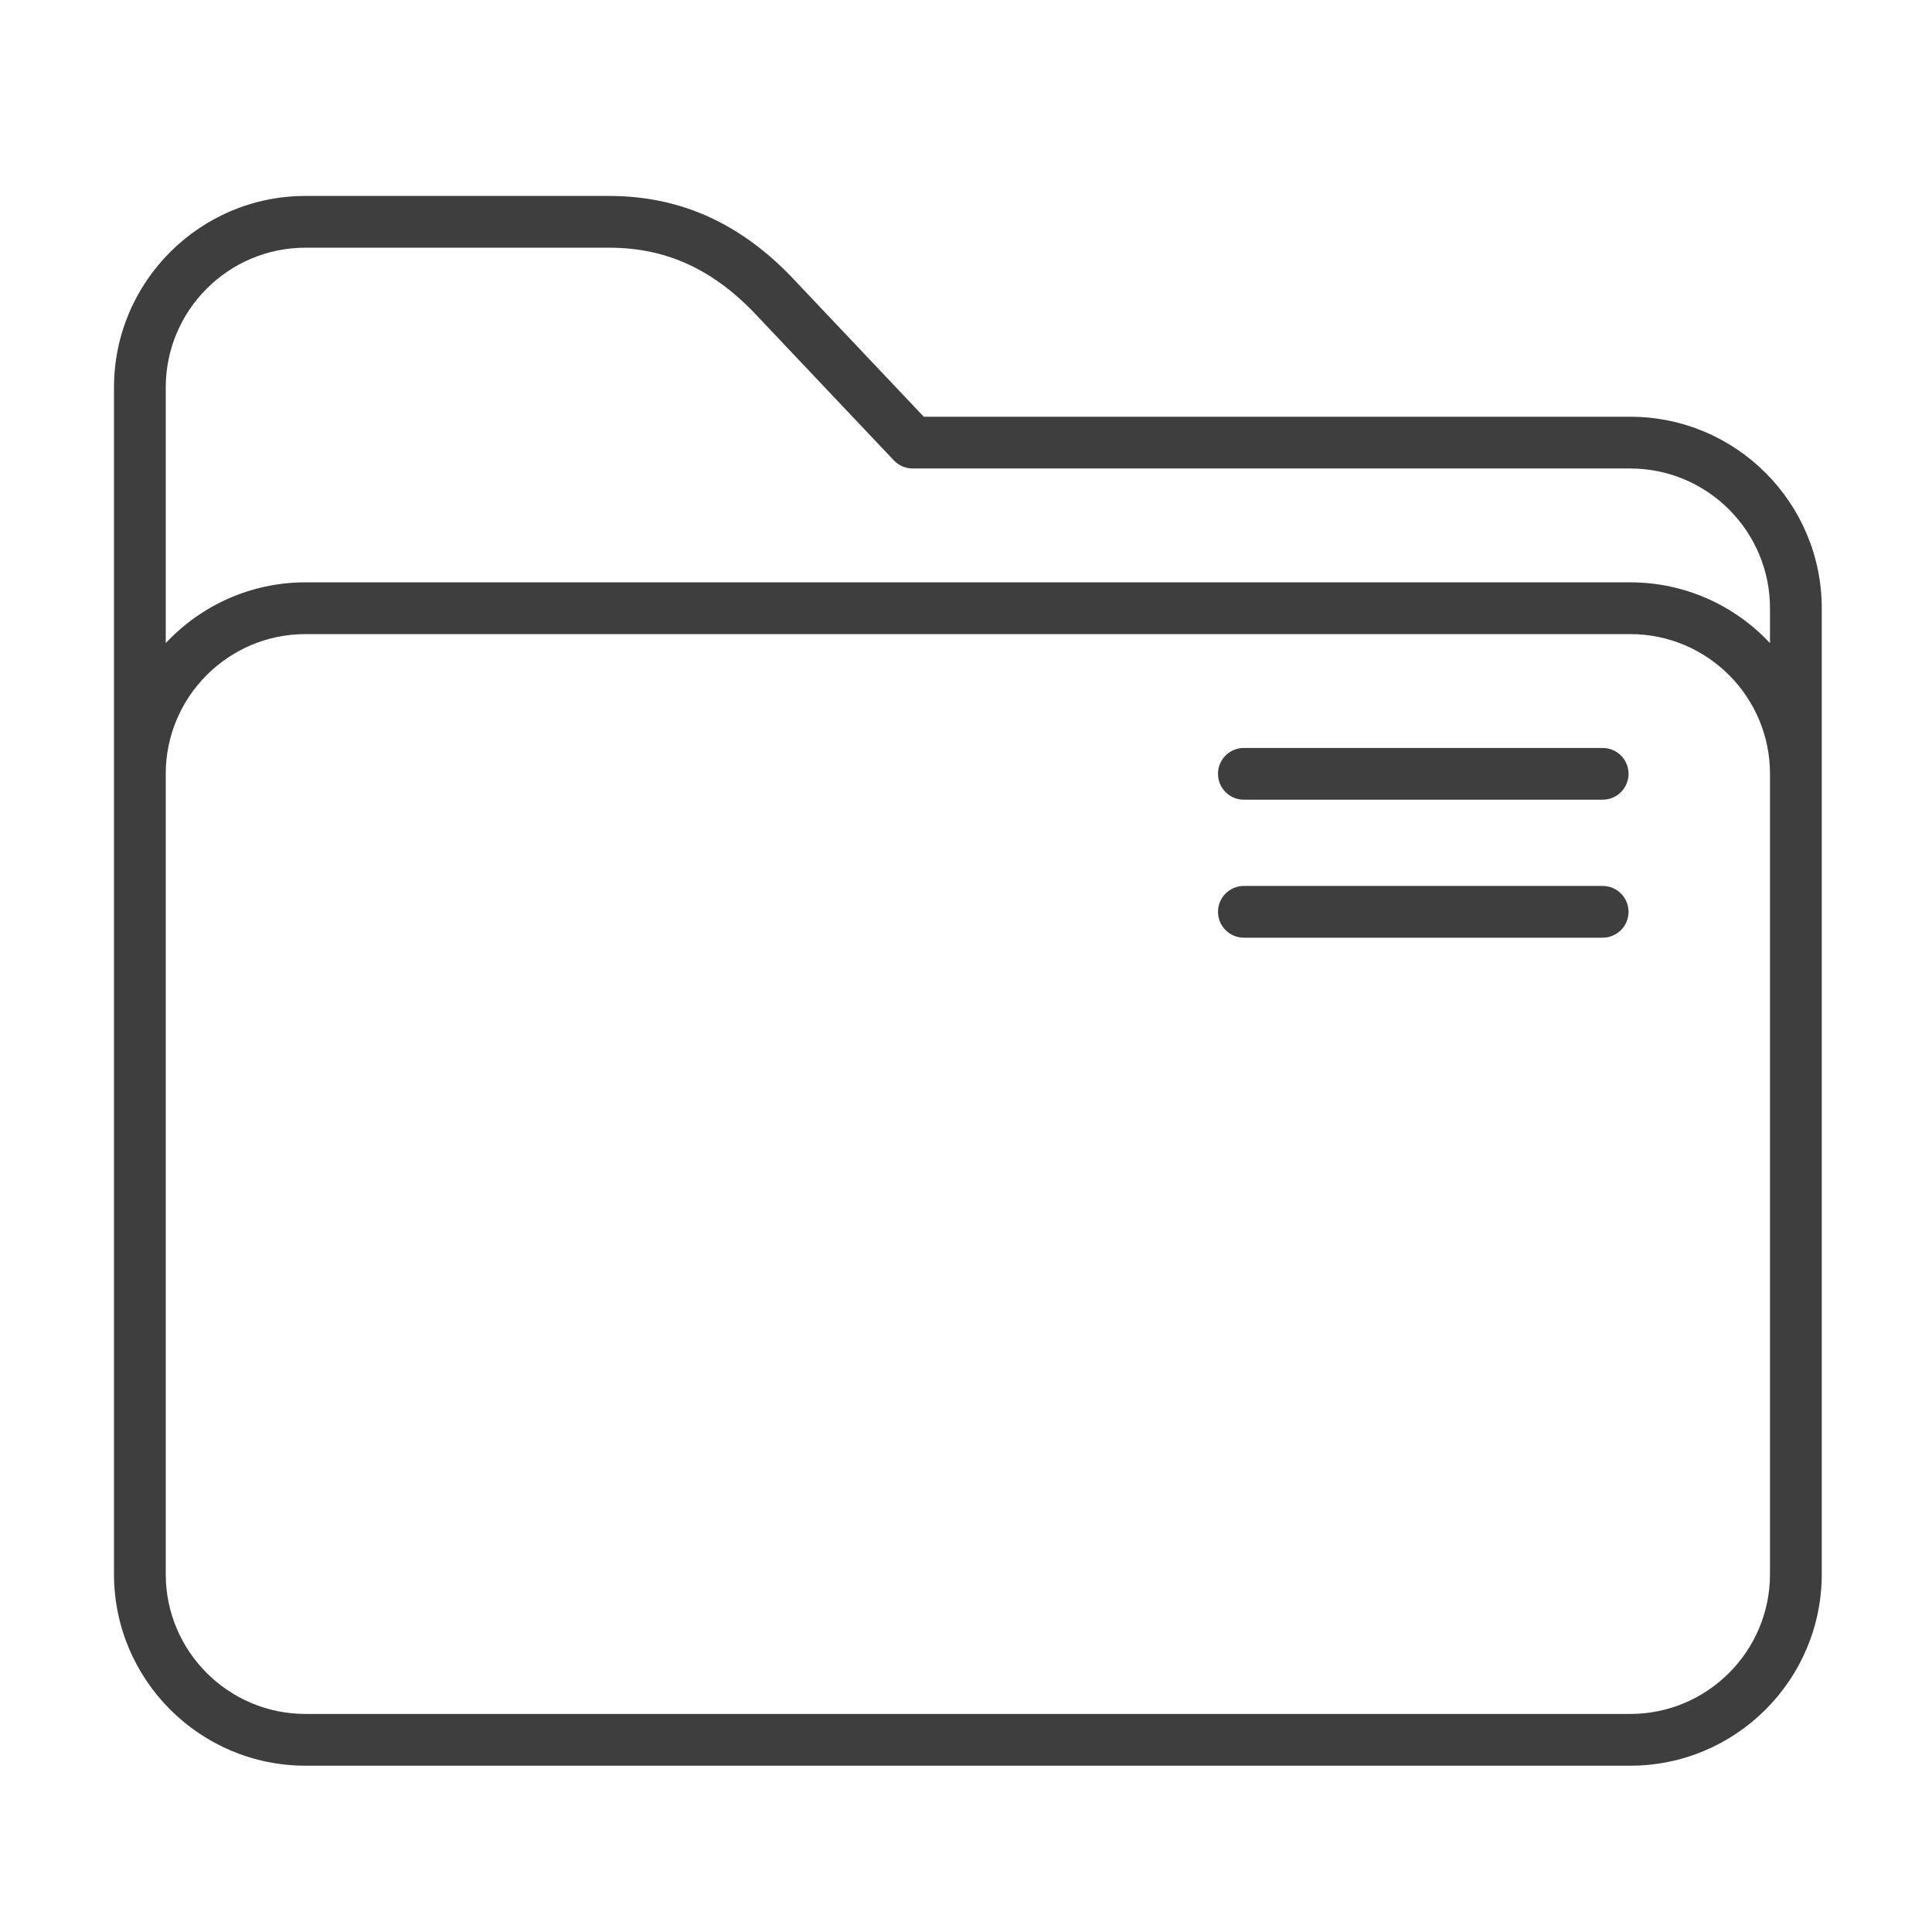
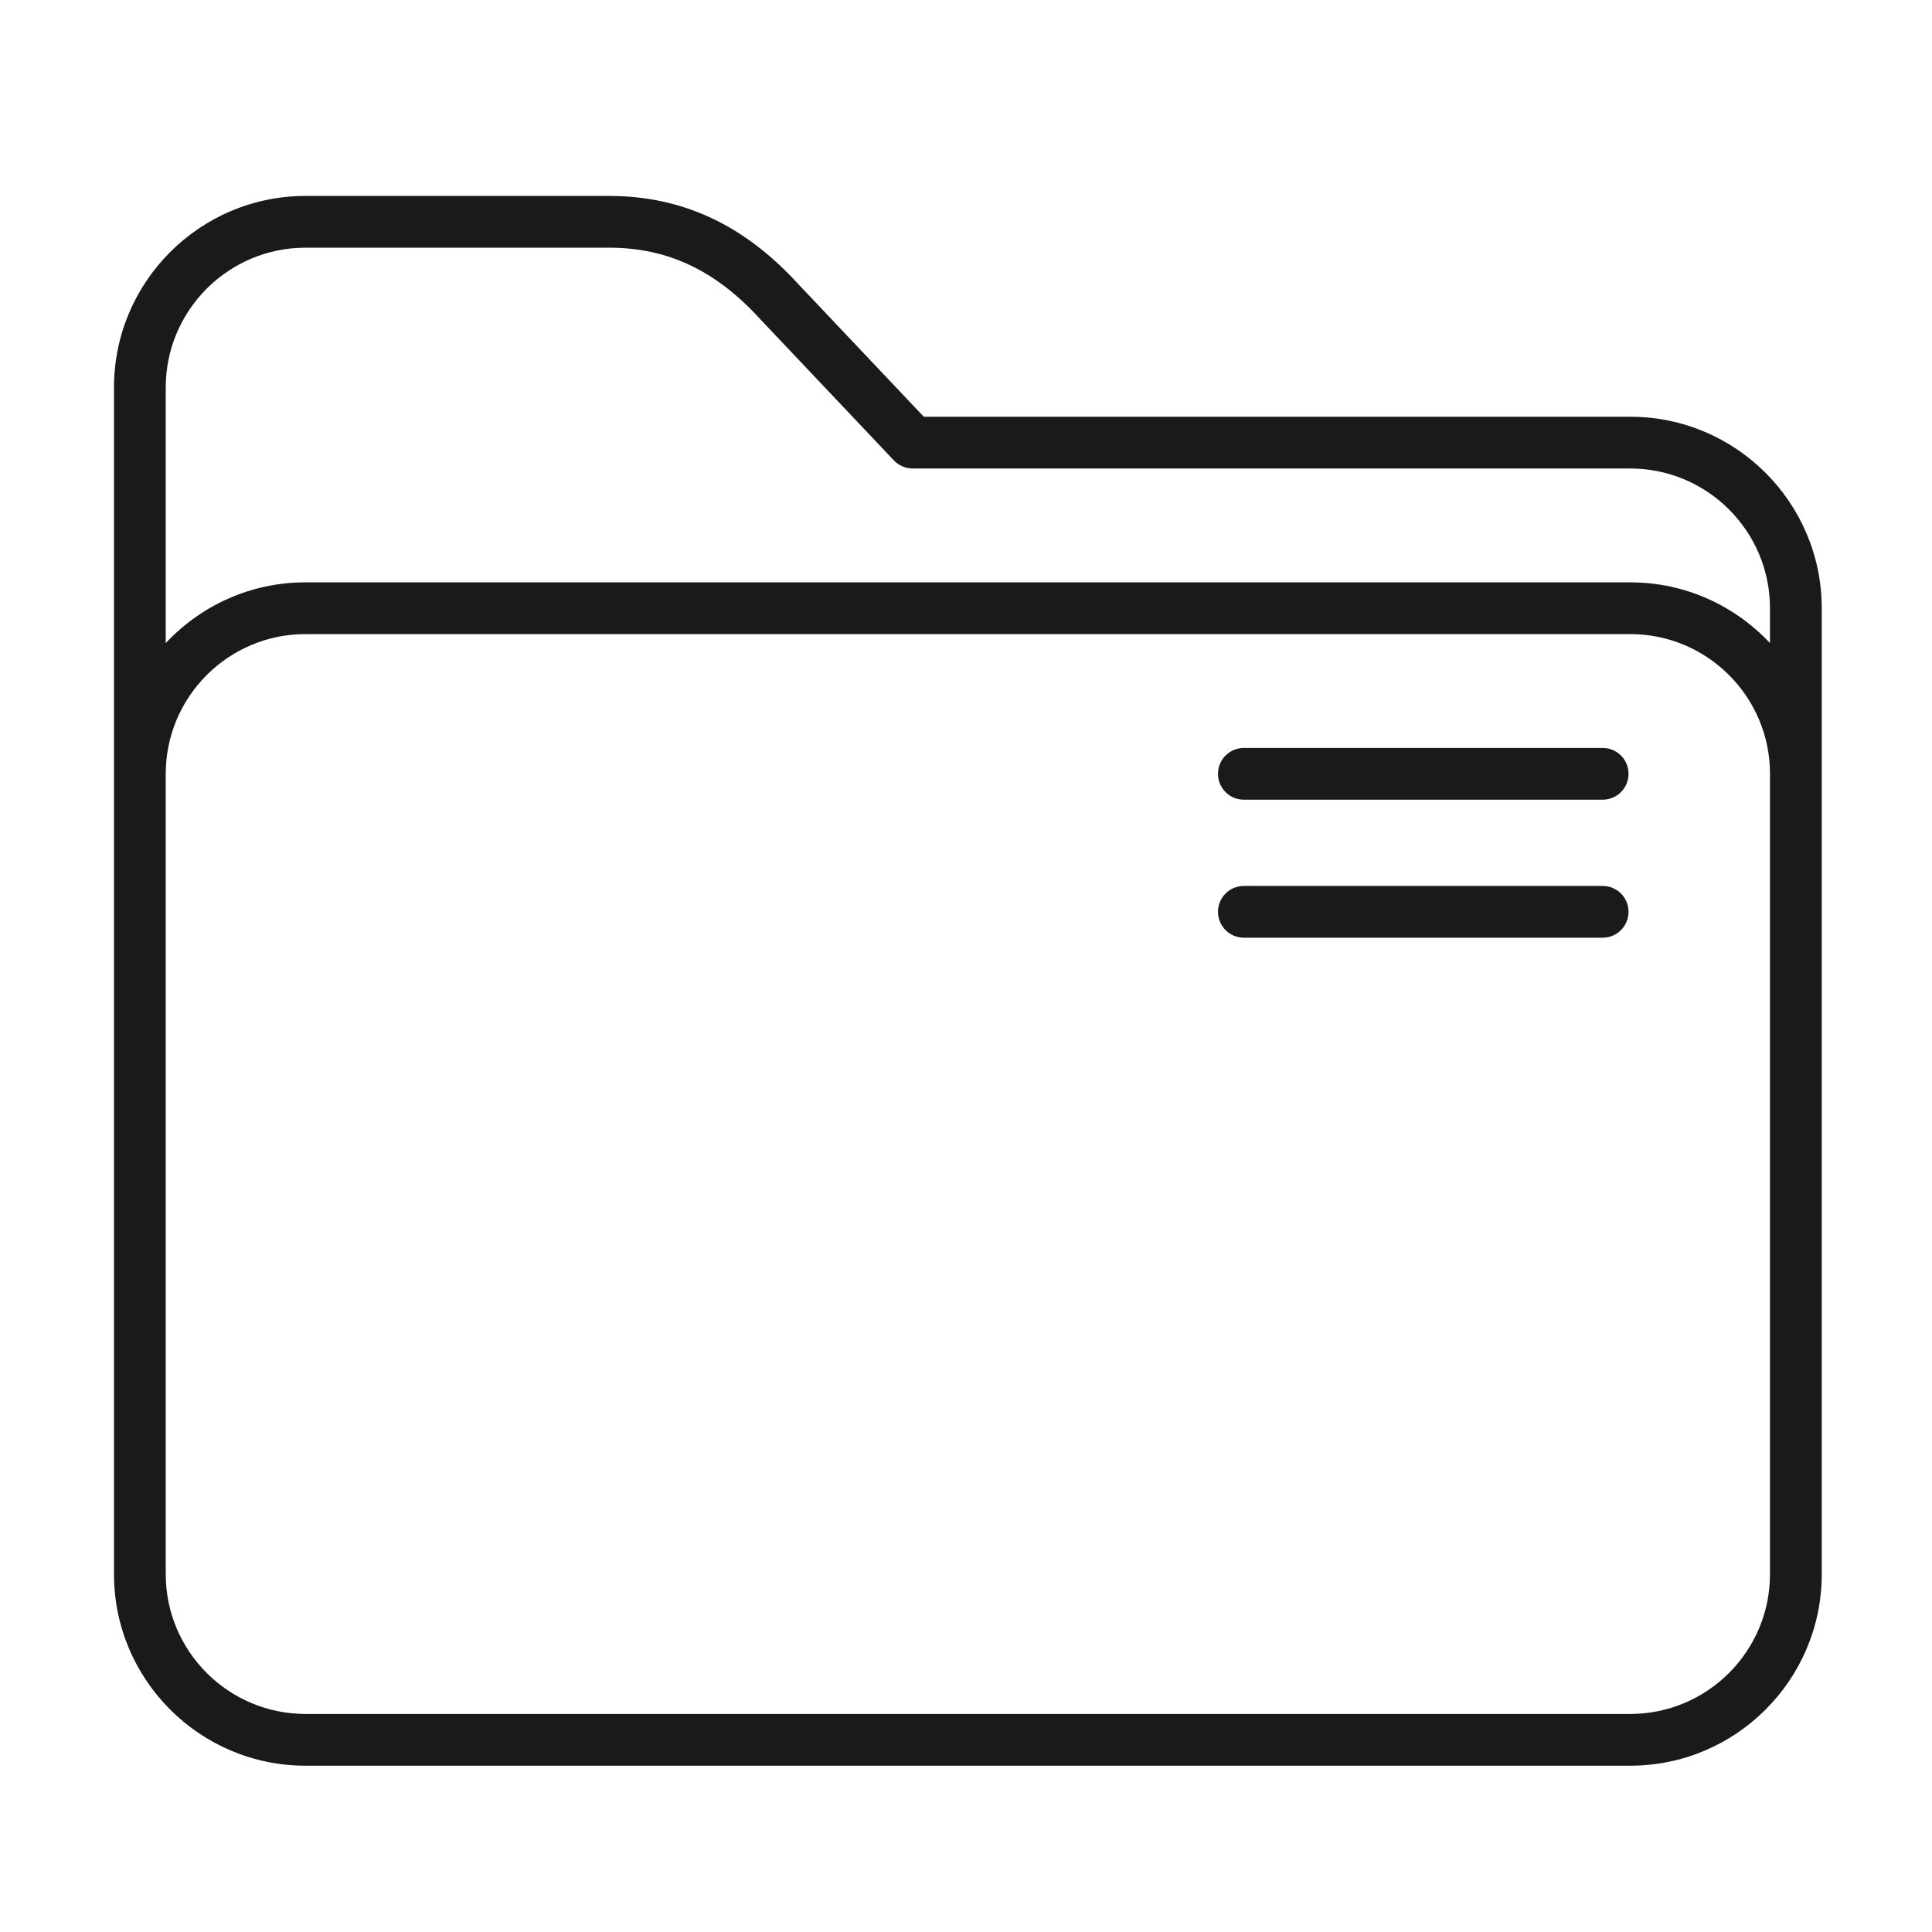
<svg xmlns="http://www.w3.org/2000/svg" id="svg12" version="1.1" viewBox="0 0 64 64">
  <defs id="defs3051">
    <style id="current-color-scheme" type="text/css">
      .ColorScheme-Text {
        color:#31363b;
      }
      .ColorScheme-Background {
        color:#eff0f1;
      }
      .ColorScheme-Highlight {
        color:#3daee9;
      }
      .ColorScheme-ViewText {
        color:#31363b;
      }
      .ColorScheme-ViewBackground {
        color:#fcfcfc;
      }
      .ColorScheme-ViewHover {
        color:#93cee9;
      }
      .ColorScheme-ViewFocus{
        color:#3daee9;
      }
      .ColorScheme-ButtonText {
        color:#31363b;
      }
      .ColorScheme-ButtonBackground {
        color:#eff0f1;
      }
      .ColorScheme-ButtonHover {
        color:#93cee9;
      }
      .ColorScheme-ButtonFocus{
        color:#3daee9;
      }
      </style>
  </defs>
  <g id="g8" transform="matrix(0.1142857,0,0,0.1142857,3.776214,4.205224)">
-     <path d="M 439.5,84 H 234.729 L 198.09,45.279 C 182.464,28.269 164.607,20 143.5,20 h -88 C 24.897,20 0,44.897 0,75.5 v 344 C 0,450.103 24.897,475 55.5,475 h 384 c 30.603,0 55.5,-24.897 55.5,-55.5 v -280 C 495,108.897 470.103,84 439.5,84 Z M 480,419.5 c 0,22.332 -18.168,40.5 -40.5,40.5 H 55.5 C 33.168,460 15,441.832 15,419.5 v -232 C 15,165.168 33.168,147 55.5,147 h 384 c 22.332,0 40.5,18.168 40.5,40.5 z M 439.5,132 H 55.5 C 39.536,132 25.135,138.784 15,149.61 V 75.5 C 15,53.168 33.168,35 55.5,35 h 88 c 16.92,0 30.768,6.503 43.579,20.465 0.026,0.028 0.052,0.057 0.079,0.084 l 38.895,41.105 C 227.469,98.151 229.439,99 231.5,99 h 208 c 22.332,0 40.5,18.168 40.5,40.5 v 10.11 C 469.865,138.784 455.464,132 439.5,132 Z" id="path2" style="fill:#3e3e3e;fill-opacity:1" />
-     <path d="m 431.5,180 h -104 c -4.142,0 -7.5,3.357 -7.5,7.5 0,4.143 3.358,7.5 7.5,7.5 h 104 c 4.142,0 7.5,-3.357 7.5,-7.5 0,-4.143 -3.358,-7.5 -7.5,-7.5 z" id="path4-3" style="fill:#3e3e3e;fill-opacity:1" />
-     <path d="m 431.5,220 h -104 c -4.142,0 -7.5,3.357 -7.5,7.5 0,4.143 3.358,7.5 7.5,7.5 h 104 c 4.142,0 7.5,-3.357 7.5,-7.5 0,-4.143 -3.358,-7.5 -7.5,-7.5 z" id="path6-6" style="fill:#3e3e3e;fill-opacity:1" />
+     <path d="M 439.5,84 H 234.729 L 198.09,45.279 C 182.464,28.269 164.607,20 143.5,20 h -88 C 24.897,20 0,44.897 0,75.5 v 344 C 0,450.103 24.897,475 55.5,475 h 384 c 30.603,0 55.5,-24.897 55.5,-55.5 v -280 C 495,108.897 470.103,84 439.5,84 Z M 480,419.5 c 0,22.332 -18.168,40.5 -40.5,40.5 H 55.5 C 33.168,460 15,441.832 15,419.5 v -232 C 15,165.168 33.168,147 55.5,147 h 384 c 22.332,0 40.5,18.168 40.5,40.5 z M 439.5,132 H 55.5 C 39.536,132 25.135,138.784 15,149.61 V 75.5 C 15,53.168 33.168,35 55.5,35 h 88 c 16.92,0 30.768,6.503 43.579,20.465 0.026,0.028 0.052,0.057 0.079,0.084 l 38.895,41.105 C 227.469,98.151 229.439,99 231.5,99 h 208 c 22.332,0 40.5,18.168 40.5,40.5 v 10.11 C 469.865,138.784 455.464,132 439.5,132 Z" id="path2" style="fill:#1a1a1a;fill-opacity:1" />
+     <path d="m 431.5,180 h -104 c -4.142,0 -7.5,3.357 -7.5,7.5 0,4.143 3.358,7.5 7.5,7.5 h 104 c 4.142,0 7.5,-3.357 7.5,-7.5 0,-4.143 -3.358,-7.5 -7.5,-7.5 z" id="path4-3" style="fill:#1a1a1a;fill-opacity:1" />
+     <path d="m 431.5,220 h -104 c -4.142,0 -7.5,3.357 -7.5,7.5 0,4.143 3.358,7.5 7.5,7.5 h 104 c 4.142,0 7.5,-3.357 7.5,-7.5 0,-4.143 -3.358,-7.5 -7.5,-7.5 z" id="path6-6" style="fill:#1a1a1a;fill-opacity:1" />
  </g>
</svg>
